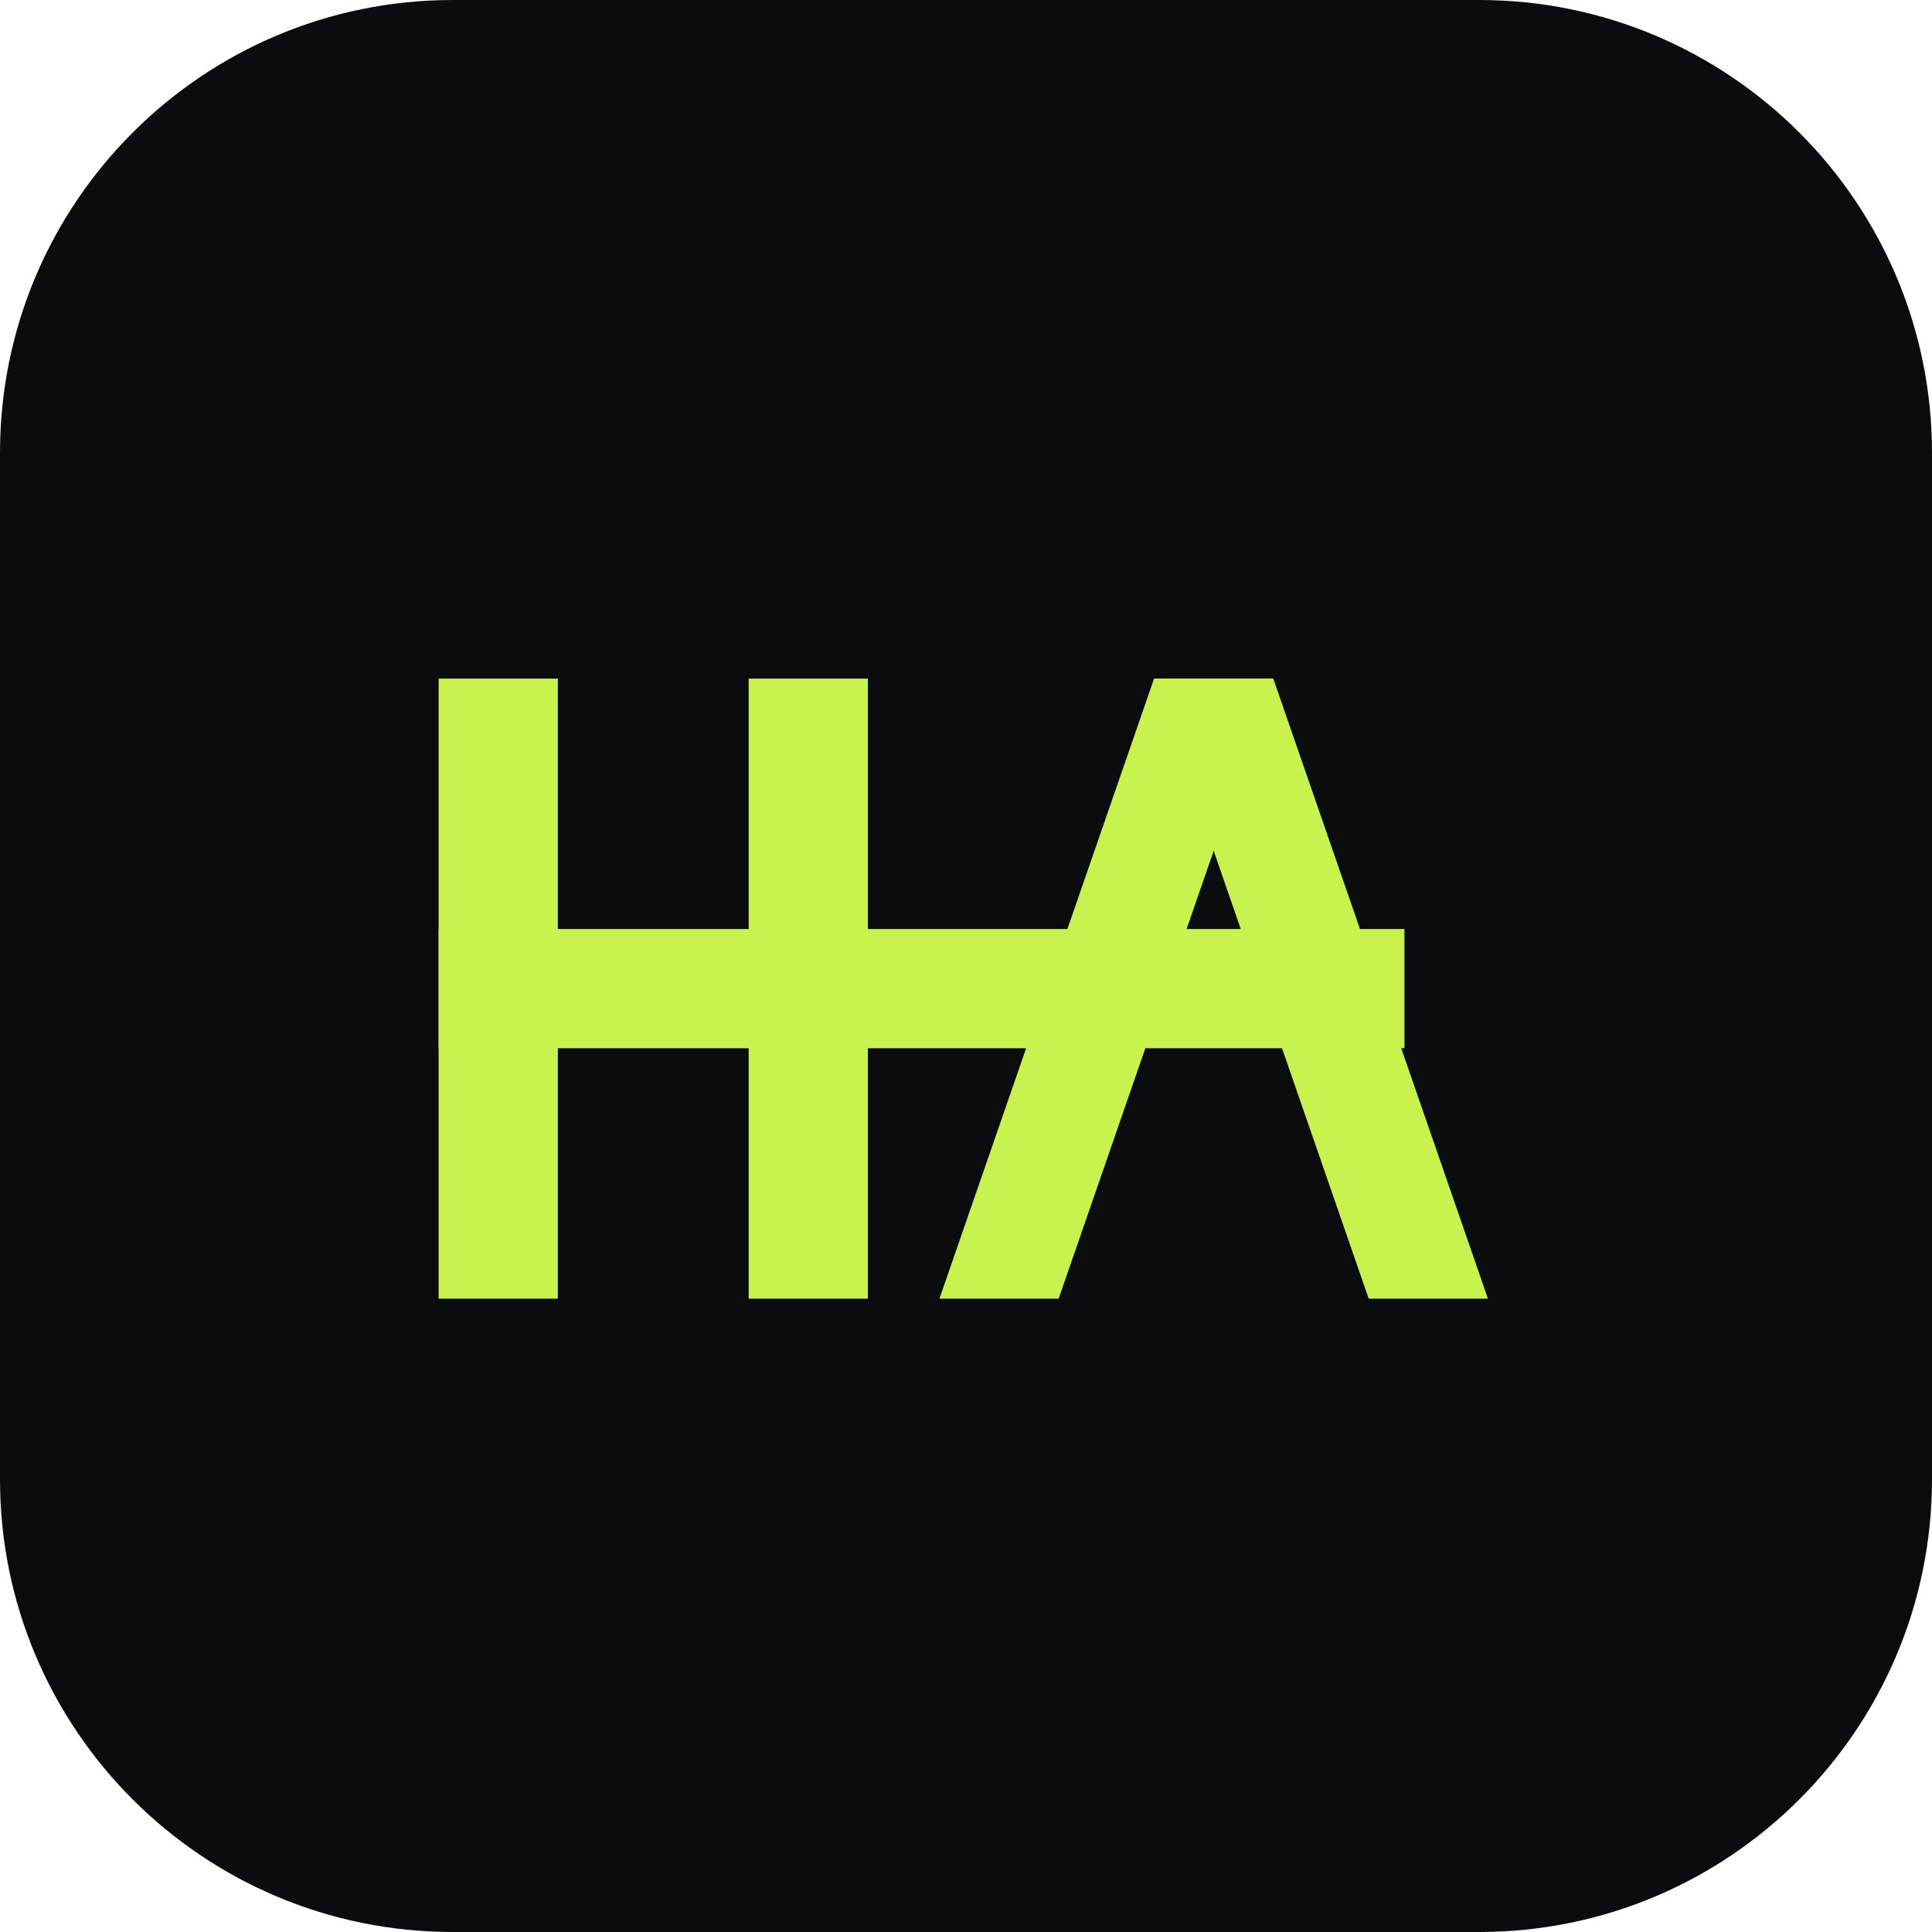
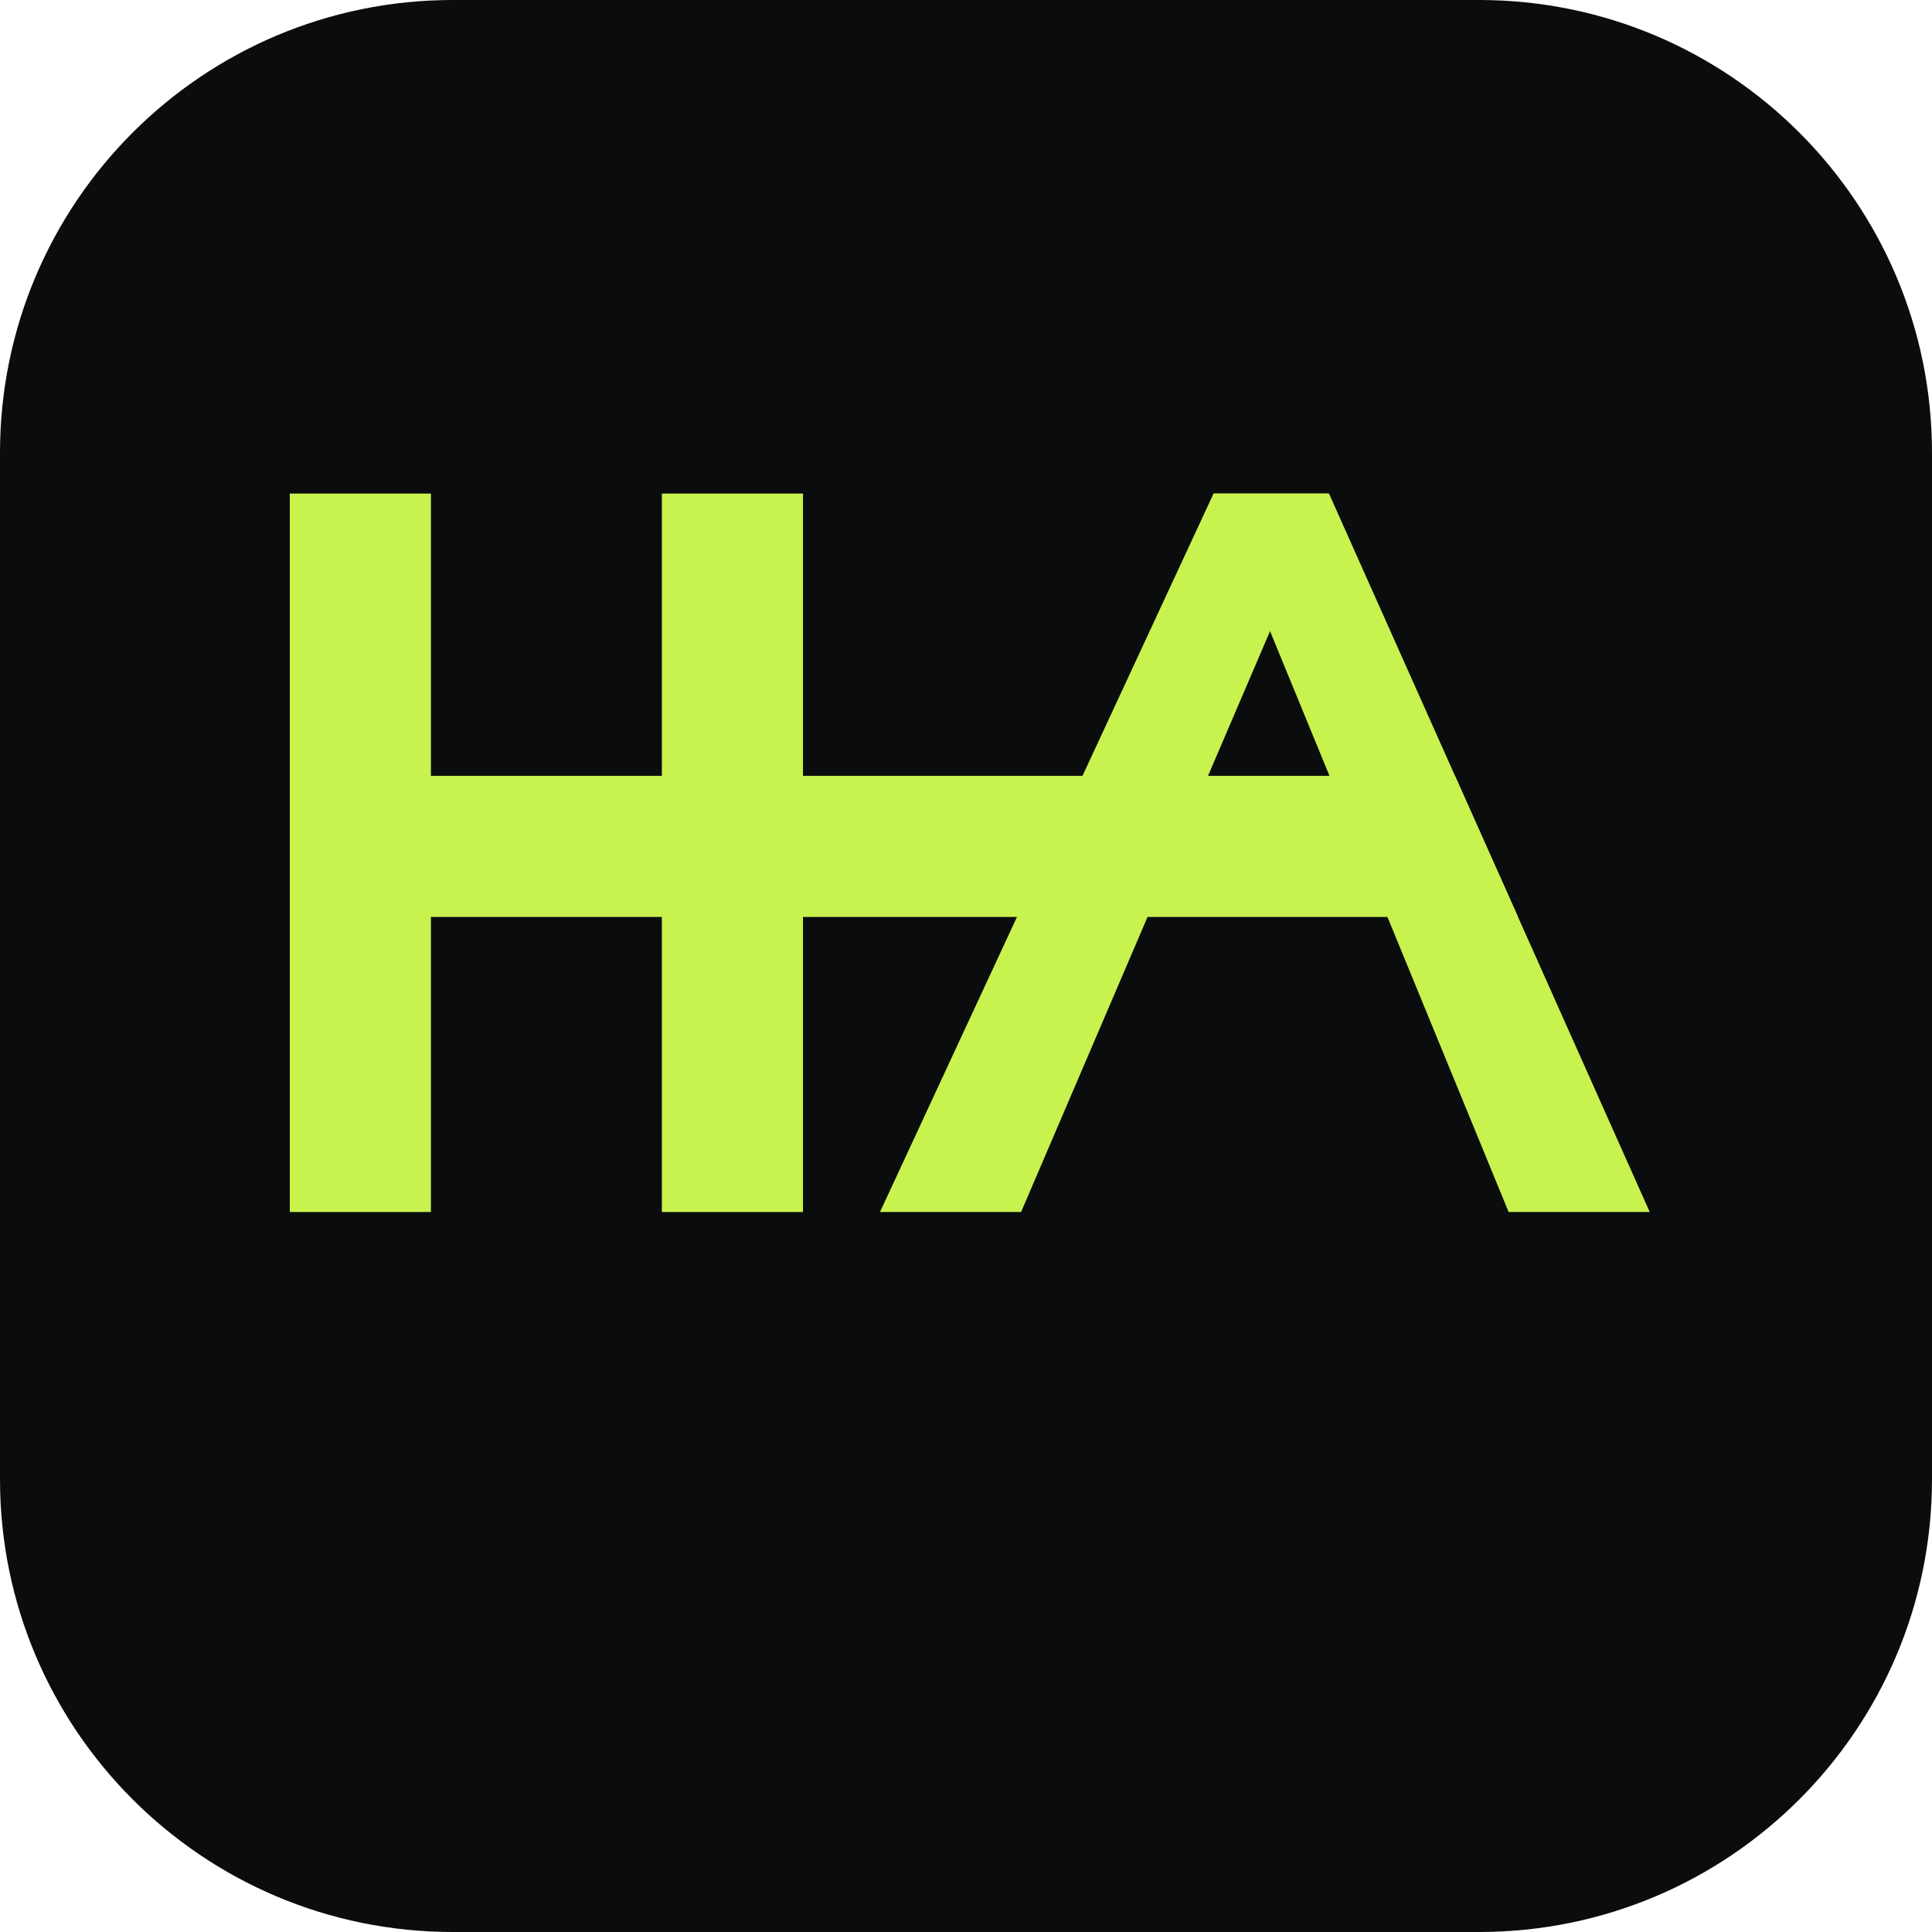
<svg xmlns="http://www.w3.org/2000/svg" viewBox="0 0 128 128" role="img" aria-label="Huseyn Aliyev">
  <rect width="128" height="128" rx="30" fill="#0b0c0e" />
-   <g transform="translate(18 26) scale(0.79)">
-     <rect x="14" y="24" width="10" height="52" fill="#c8f24e" />
-     <rect x="40" y="24" width="10" height="52" fill="#c8f24e" />
-     <polygon points="74,24 84,24 66,76 56,76" fill="#c8f24e" />
-     <polygon points="74,24 84,24 102,76 92,76" fill="#c8f24e" />
-     <rect x="14" y="45" width="81" height="10" fill="#c8f24e" />
+   <g transform="translate(9 14) scale(0.85)">
+     <rect x="12" y="22.0" width="11" height="56.0" fill="#c8f24e" />
+     <rect x="41" y="22.0" width="11" height="56.0" fill="#c8f24e" />
+     <polygon points="84.0,22.0 93.0,22.0 69,78.0 58,78.0" fill="#c8f24e" />
+     <polygon points="84.0,22.0 93.0,22.0 118.0,78.0 107.0,78.0" fill="#c8f24e" />
+     <polygon points="12,44.0 102.82,44.0 107.73,55.0 12,55.0" fill="#c8f24e" />
  </g>
</svg>
